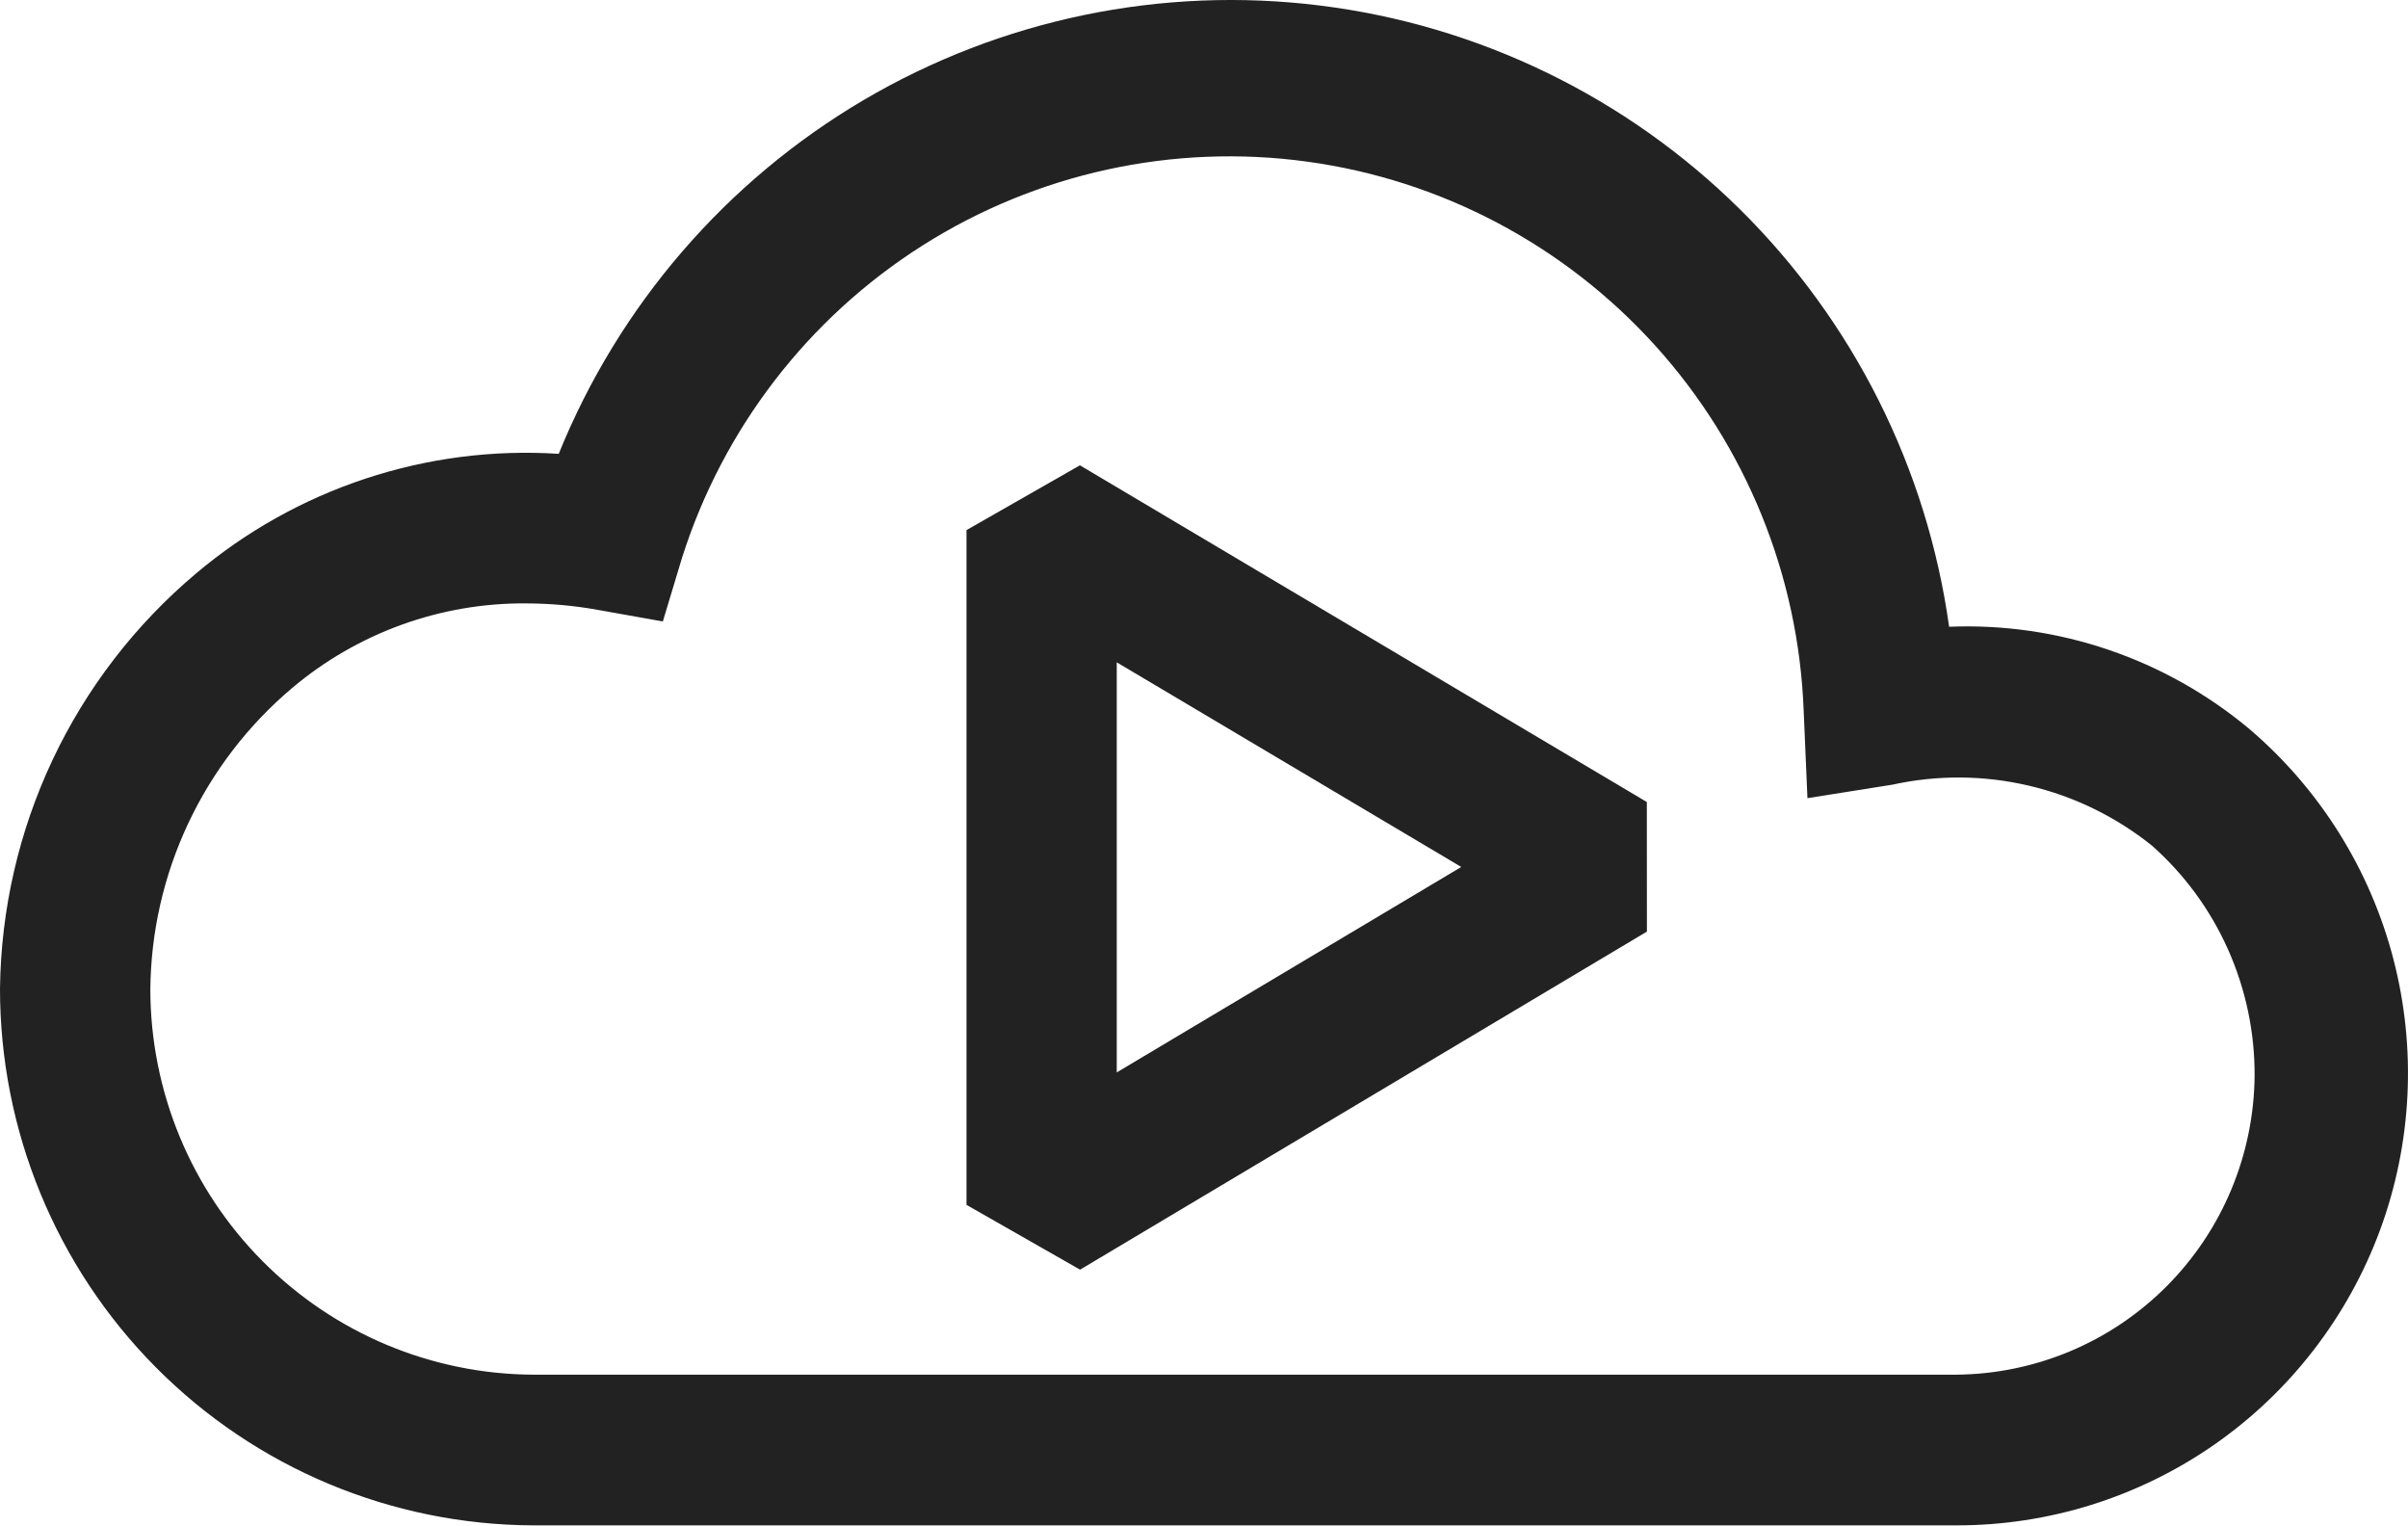
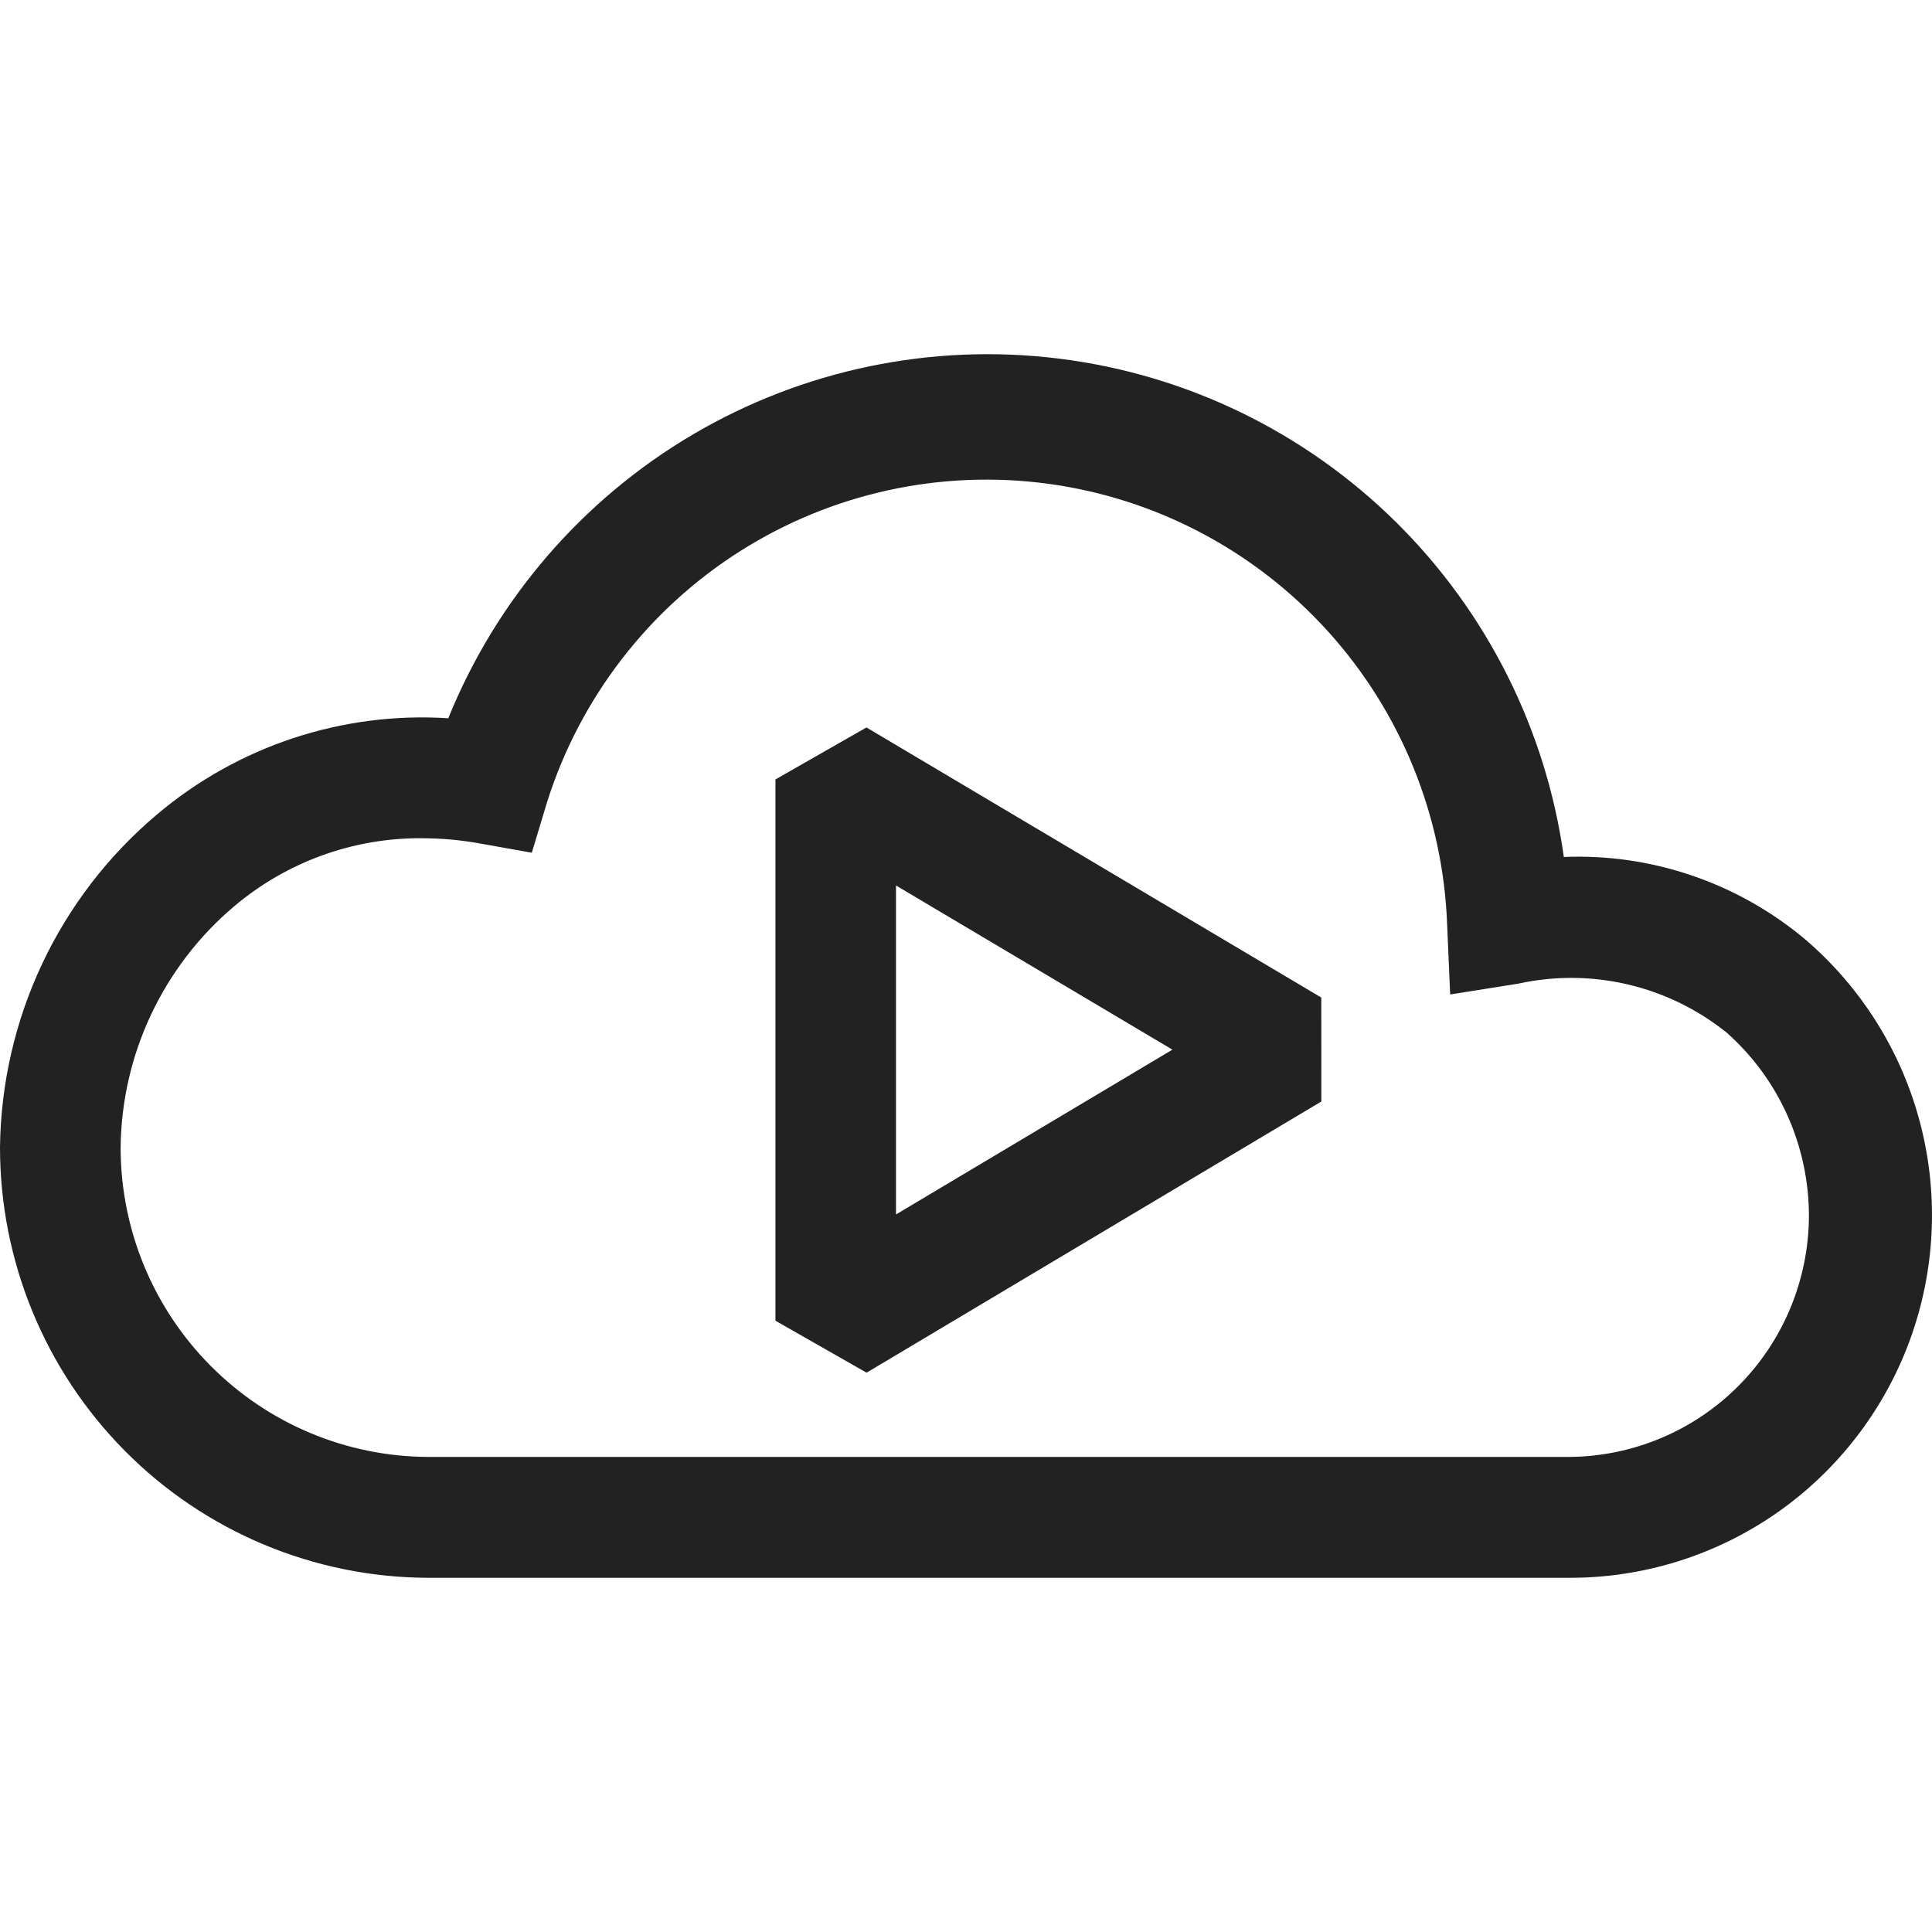
- <svg xmlns="http://www.w3.org/2000/svg" width="30" height="19" viewBox="0 0 30 19" fill="none">
+ <svg xmlns="http://www.w3.org/2000/svg" width="25" height="25" viewBox="0 0 30 19" fill="none">
  <path d="M28.028 9.084C26.981 8.207 25.646 7.751 24.283 7.807C24.008 5.833 23.091 4.004 21.675 2.605C20.258 1.206 18.42 0.314 16.446 0.069C14.473 -0.177 12.473 0.238 10.758 1.247C9.044 2.257 7.709 3.806 6.961 5.653C5.316 5.547 3.694 6.084 2.434 7.15C1.682 7.785 1.075 8.574 0.655 9.465C0.235 10.356 0.012 11.327 1.68799e-06 12.312C-0.001 14.081 0.697 15.778 1.941 17.031C3.185 18.285 4.874 18.992 6.638 19H24.372C25.522 19.002 26.644 18.651 27.589 17.993C28.533 17.335 29.253 16.402 29.652 15.321C30.05 14.24 30.108 13.062 29.818 11.946C29.528 10.831 28.903 9.832 28.028 9.084ZM24.372 17.123H6.643C5.377 17.117 4.165 16.609 3.272 15.71C2.378 14.812 1.875 13.595 1.873 12.326C1.879 11.61 2.04 10.904 2.345 10.256C2.65 9.608 3.091 9.033 3.637 8.572C4.453 7.883 5.487 7.508 6.554 7.516C6.852 7.517 7.15 7.543 7.444 7.596L8.258 7.741L8.497 6.948C9.008 5.339 10.068 3.961 11.493 3.058C12.917 2.156 14.613 1.785 16.283 2.013C17.953 2.241 19.488 3.052 20.62 4.303C21.752 5.554 22.408 7.166 22.471 8.854L22.518 9.942L23.576 9.774C24.137 9.651 24.719 9.655 25.279 9.787C25.839 9.918 26.362 10.174 26.811 10.534C27.215 10.892 27.538 11.333 27.758 11.827C27.978 12.321 28.091 12.856 28.089 13.396C28.081 14.383 27.687 15.326 26.992 16.023C26.296 16.721 25.355 17.115 24.372 17.123Z" fill="#222222" />
  <path fill-rule="evenodd" clip-rule="evenodd" d="M12.041 6.603L13.454 5.796L20.517 9.99L20.518 11.604L13.456 15.815L12.041 15.008V6.603ZM13.913 8.25V13.358L18.205 10.799L13.913 8.25Z" fill="#222222" />
</svg>
